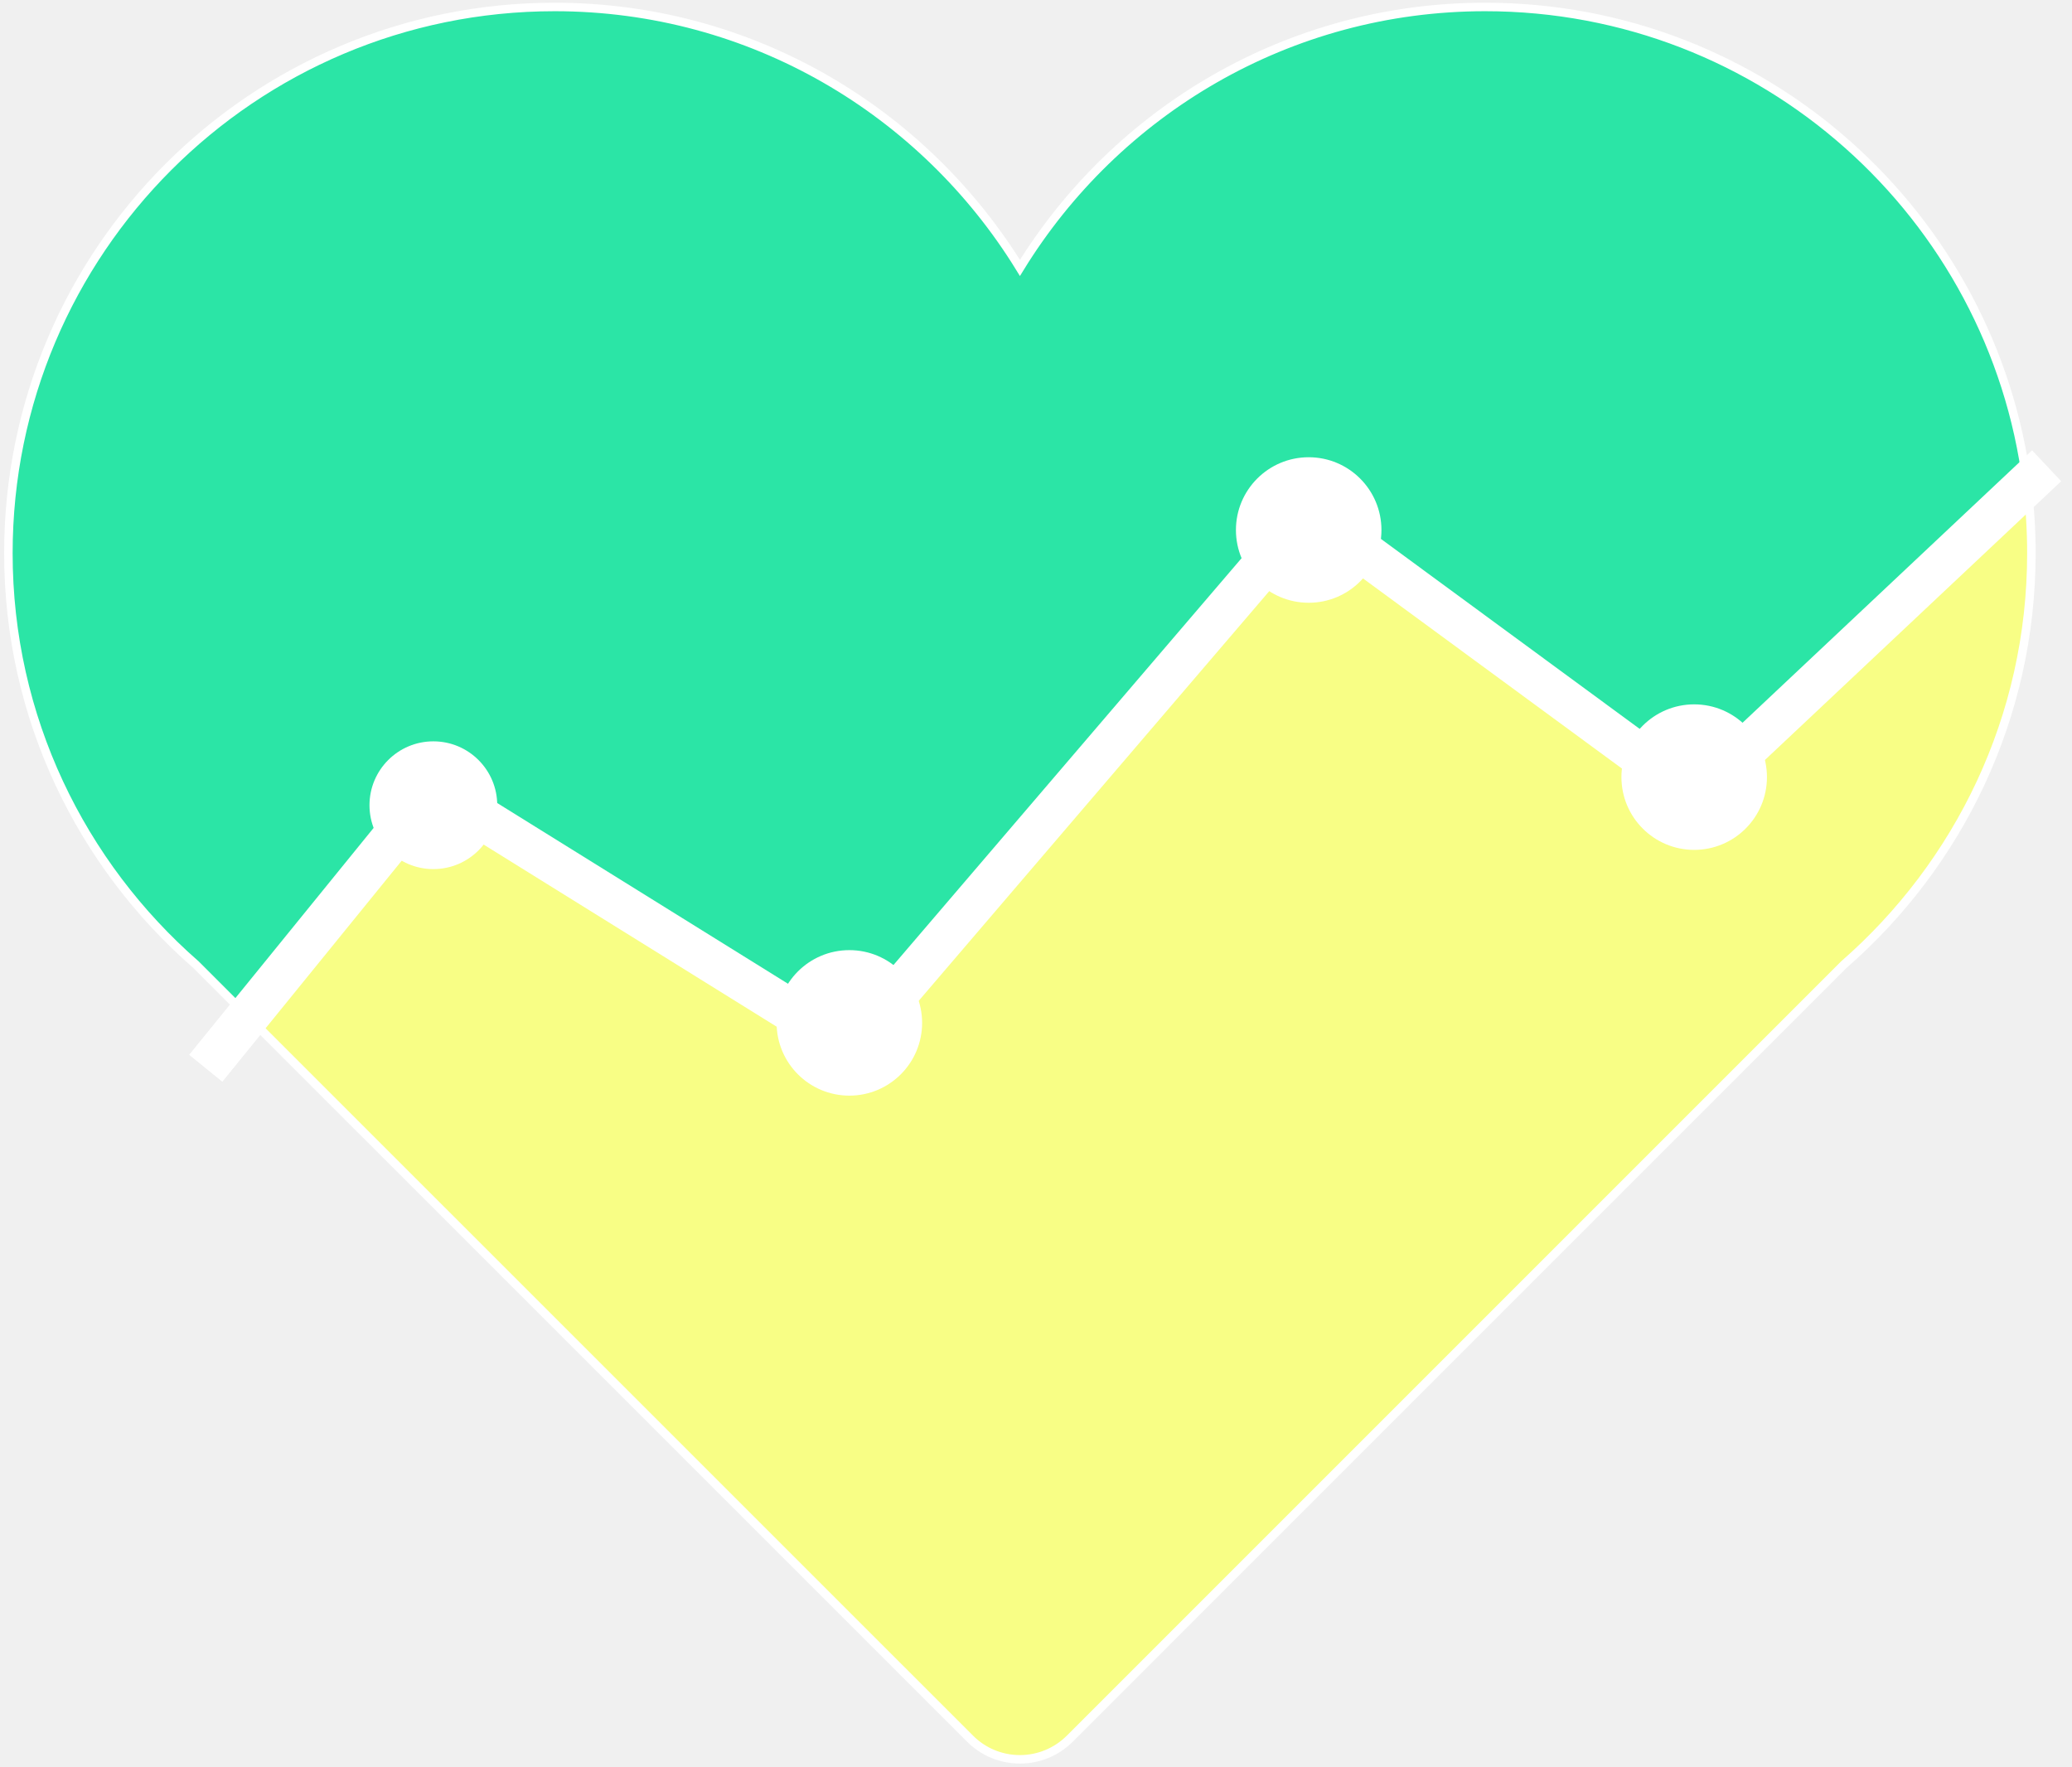
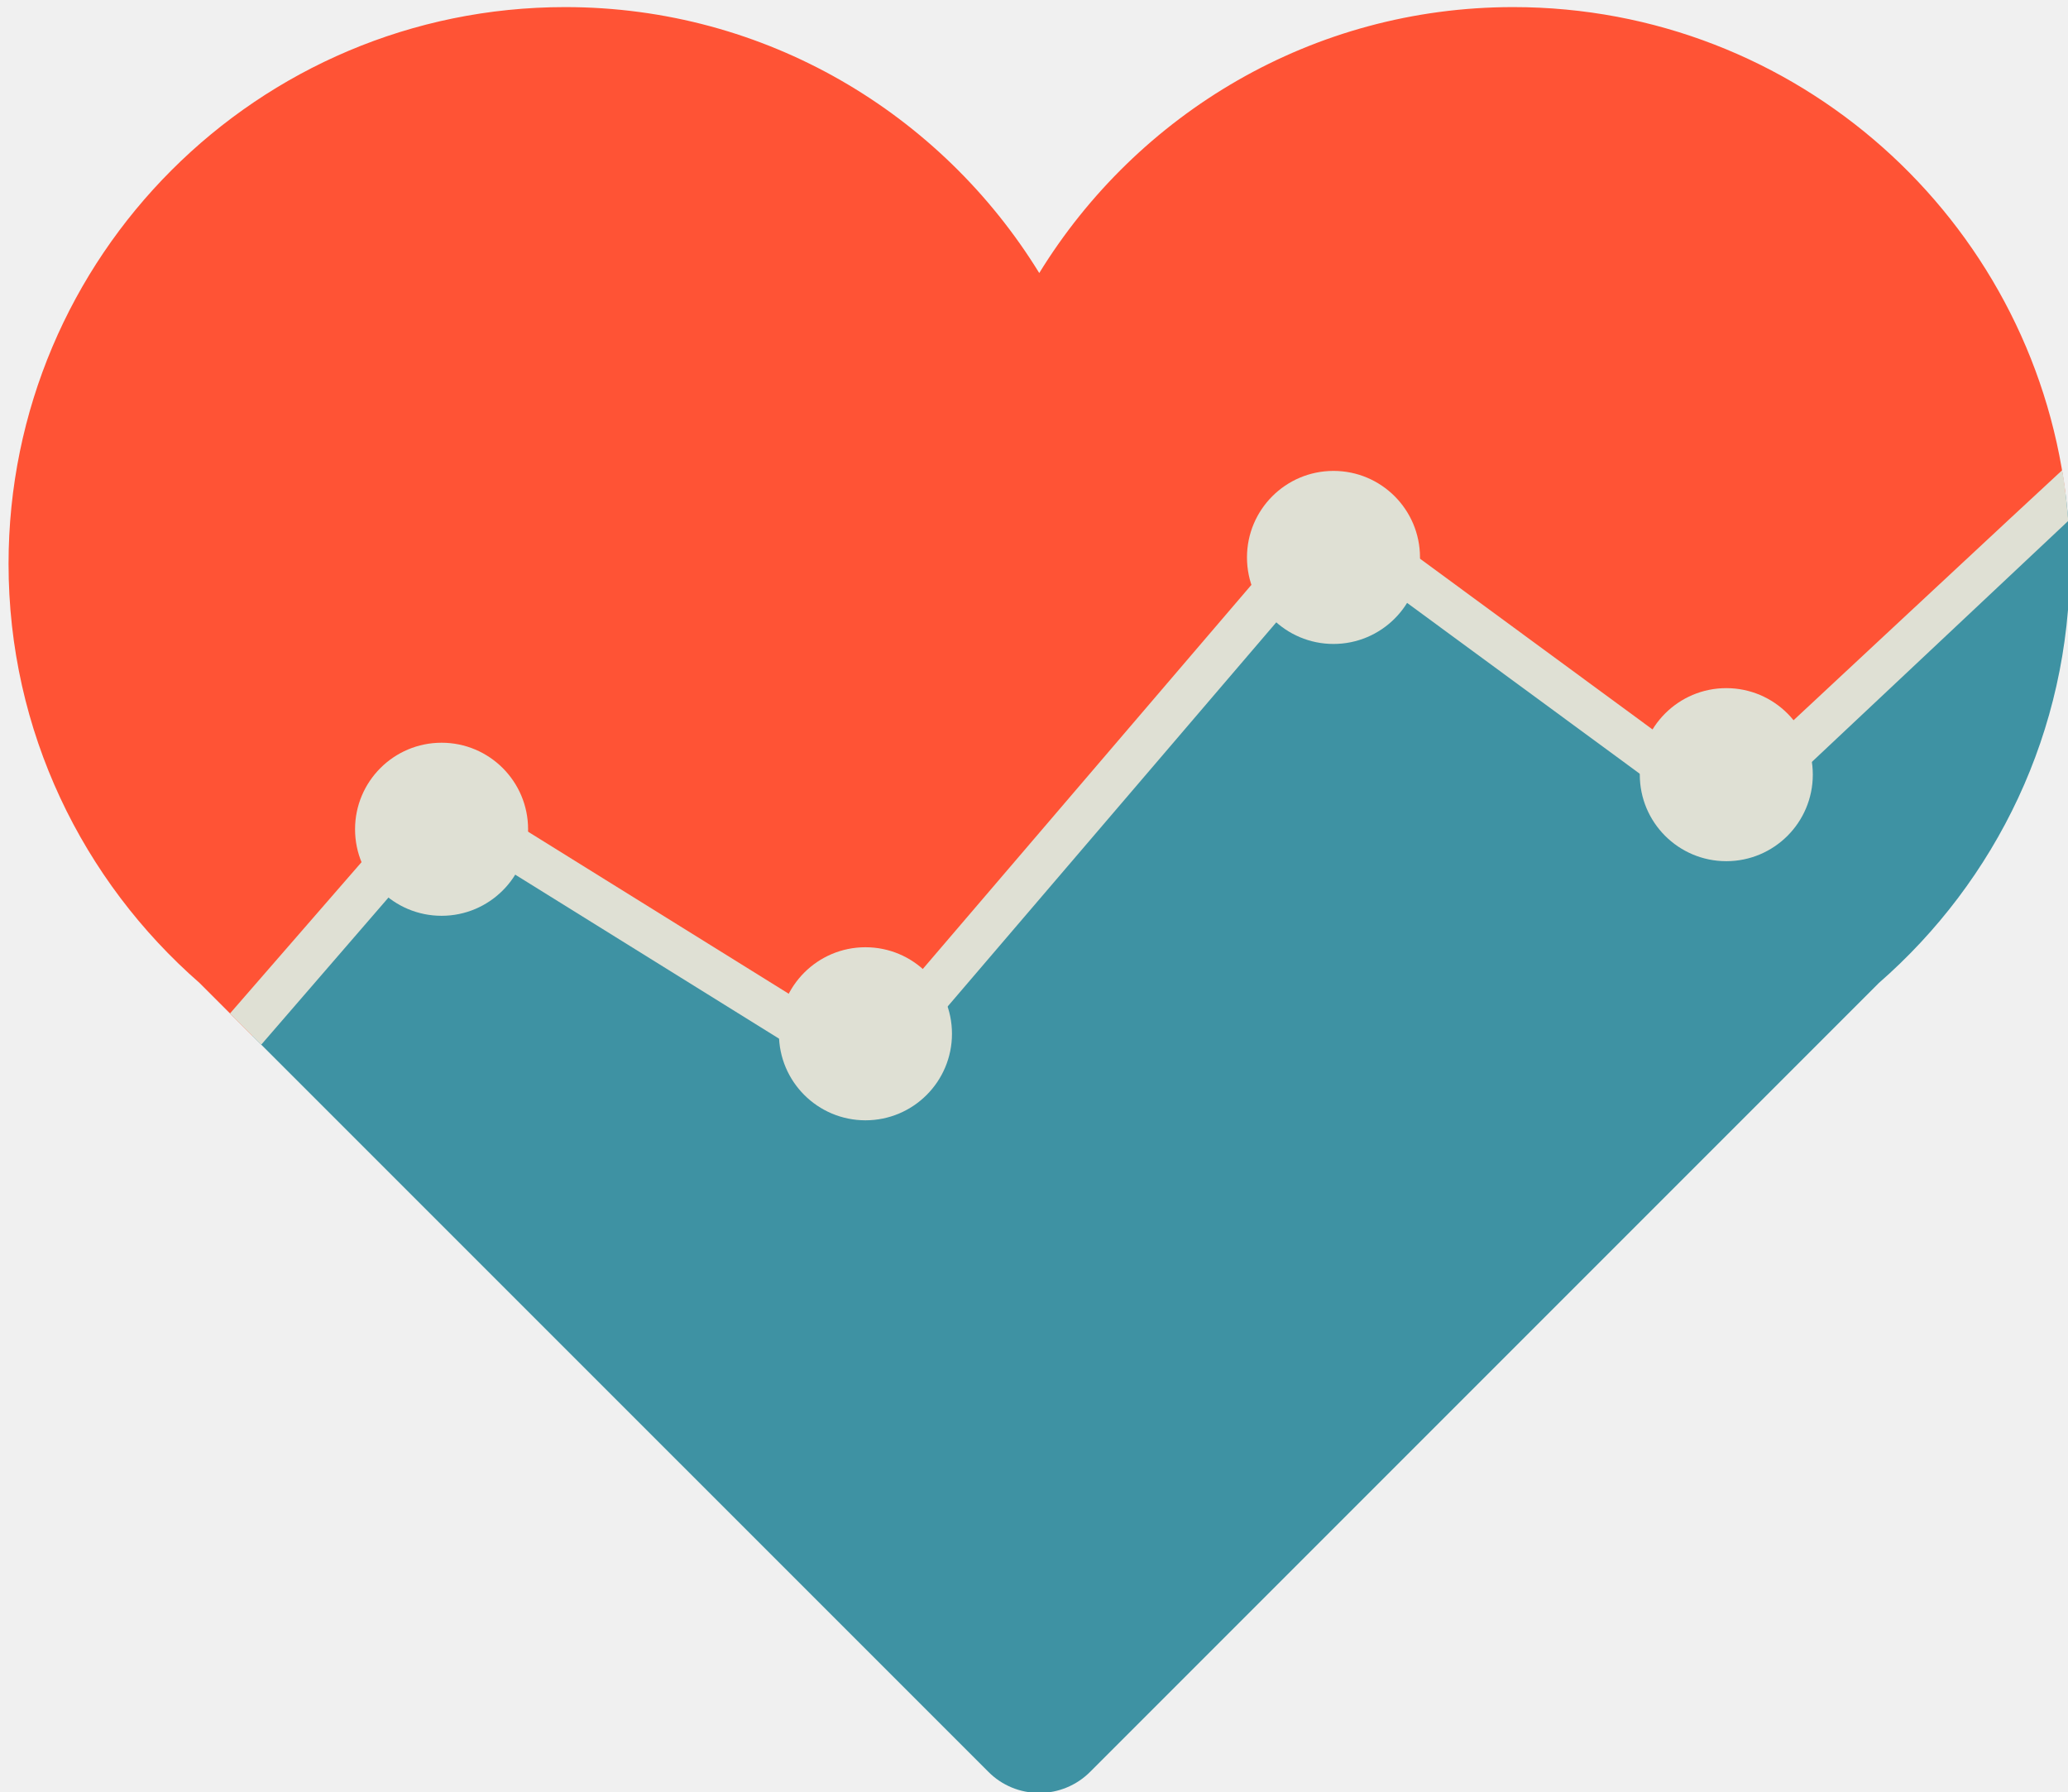
- <svg xmlns="http://www.w3.org/2000/svg" width="244px" height="208px" viewBox="968 183 244 208" version="1.1">
-   <defs />
-   <g id="logu" stroke="none" stroke-width="1" fill="none" fill-rule="evenodd" transform="translate(968, 183)">
-     <g id="Layer_1">
-       <path d="M239.218,65.15 C239.218,84.5 230.649,101.799 217.138,113.589 L125.979,204.749 C124.418,206.309 122.309,207.179 120.108,207.179 C117.898,207.179 115.788,206.309 114.238,204.749 L29.178,119.699 L51.018,92.819 L100.178,123.379 L154.128,60.329 L199.658,93.759 L238.708,57.02 C239.048,59.69 239.218,62.4 239.218,65.15 L239.218,65.15 Z" id="Shape" stroke="#FFFFFF" fill="#F8FE85" />
-       <path d="M238.708,57.021 L199.658,93.76 L154.128,60.33 L100.178,123.38 L51.018,92.82 L29.178,119.7 L23.068,113.59 C9.568,101.8 0.988,84.5 0.988,65.151 C0.988,29.621 29.788,0.821 65.318,0.821 C88.518,0.821 108.788,13.141 120.108,31.55 C131.428,13.141 151.689,0.821 174.888,0.821 C207.668,0.82 234.718,25.33 238.708,57.021 L238.708,57.021 Z" id="Shape" stroke="#FFFFFF" fill="#2BE5A6" />
-       <path d="M29.178,119.7 L24.238,125.79" id="Shape" stroke="#FFFFFF" stroke-width="5" />
-       <polyline id="Shape" stroke="#FFFFFF" stroke-width="5" points="24.24 125.787 51.014 92.823 100.175 123.378 154.124 60.326 199.66 93.76 241.012 54.85" />
-       <circle id="Oval" fill="#FFFFFF" cx="51.033" cy="94.823" r="7.522" />
-       <circle id="Oval" fill="#FFFFFF" cx="100.021" cy="120.455" r="8.567" />
-       <circle id="Oval" fill="#FFFFFF" cx="154.112" cy="62.413" r="8.568" />
-       <circle id="Oval" fill="#FFFFFF" cx="199.509" cy="91.514" r="8.568" />
+ <svg xmlns="http://www.w3.org/2000/svg" version="1.2" baseProfile="tiny" id="Layer_1" x="0px" y="0px" width="239px" height="207px" viewBox="0 0 239 207" xml:space="preserve">
+   <g>
+     <path fill="#3E92A3" d="M239.218,65.15c0,19.35-8.569,36.649-22.08,48.439l-91.159,91.16c-1.561,1.56-3.67,2.43-5.871,2.43   c-2.209,0-4.319-0.87-5.869-2.43l-85.06-85.05l21.84-26.88l49.16,30.56l53.95-63.05l45.53,33.43l39.05-36.739   C239.048,59.69,239.218,62.4,239.218,65.15z" />
+     <path fill="#FF5335" d="M238.708,57.021l-39.05,36.739l-45.53-33.43l-53.95,63.05l-49.16-30.56l-21.84,26.88l-6.11-6.11   C9.568,101.8,0.988,84.5,0.988,65.15c0-35.53,28.8-64.33,64.33-64.33c23.2,0,43.47,12.32,54.789,30.729   c11.32-18.409,31.581-30.729,54.78-30.729C207.668,0.82,234.718,25.33,238.708,57.021z" />
+     <g>
+       <path fill="#DFE0D4" d="M100.679,126.635L51.505,96.072l-21.313,24.642l-3.609-3.609l23.939-27.53l49.148,30.547l54.063-63.184    l45.729,33.576c0,0,38.648-36.029,38.851-36.169c0.343,1.328,0.717,5.846,0.717,5.846l-39.173,36.816l-45.343-33.292    L100.679,126.635z" />
    </g>
+     <circle fill="#DFE0D4" cx="51.033" cy="95.823" r="9.999" />
+     <circle fill="#DFE0D4" cx="100.021" cy="119.455" r="9.999" />
+     <circle fill="#DFE0D4" cx="154.112" cy="64.412" r="9.998" />
+     <circle fill="#DFE0D4" cx="199.509" cy="89.514" r="9.998" />
  </g>
</svg>
